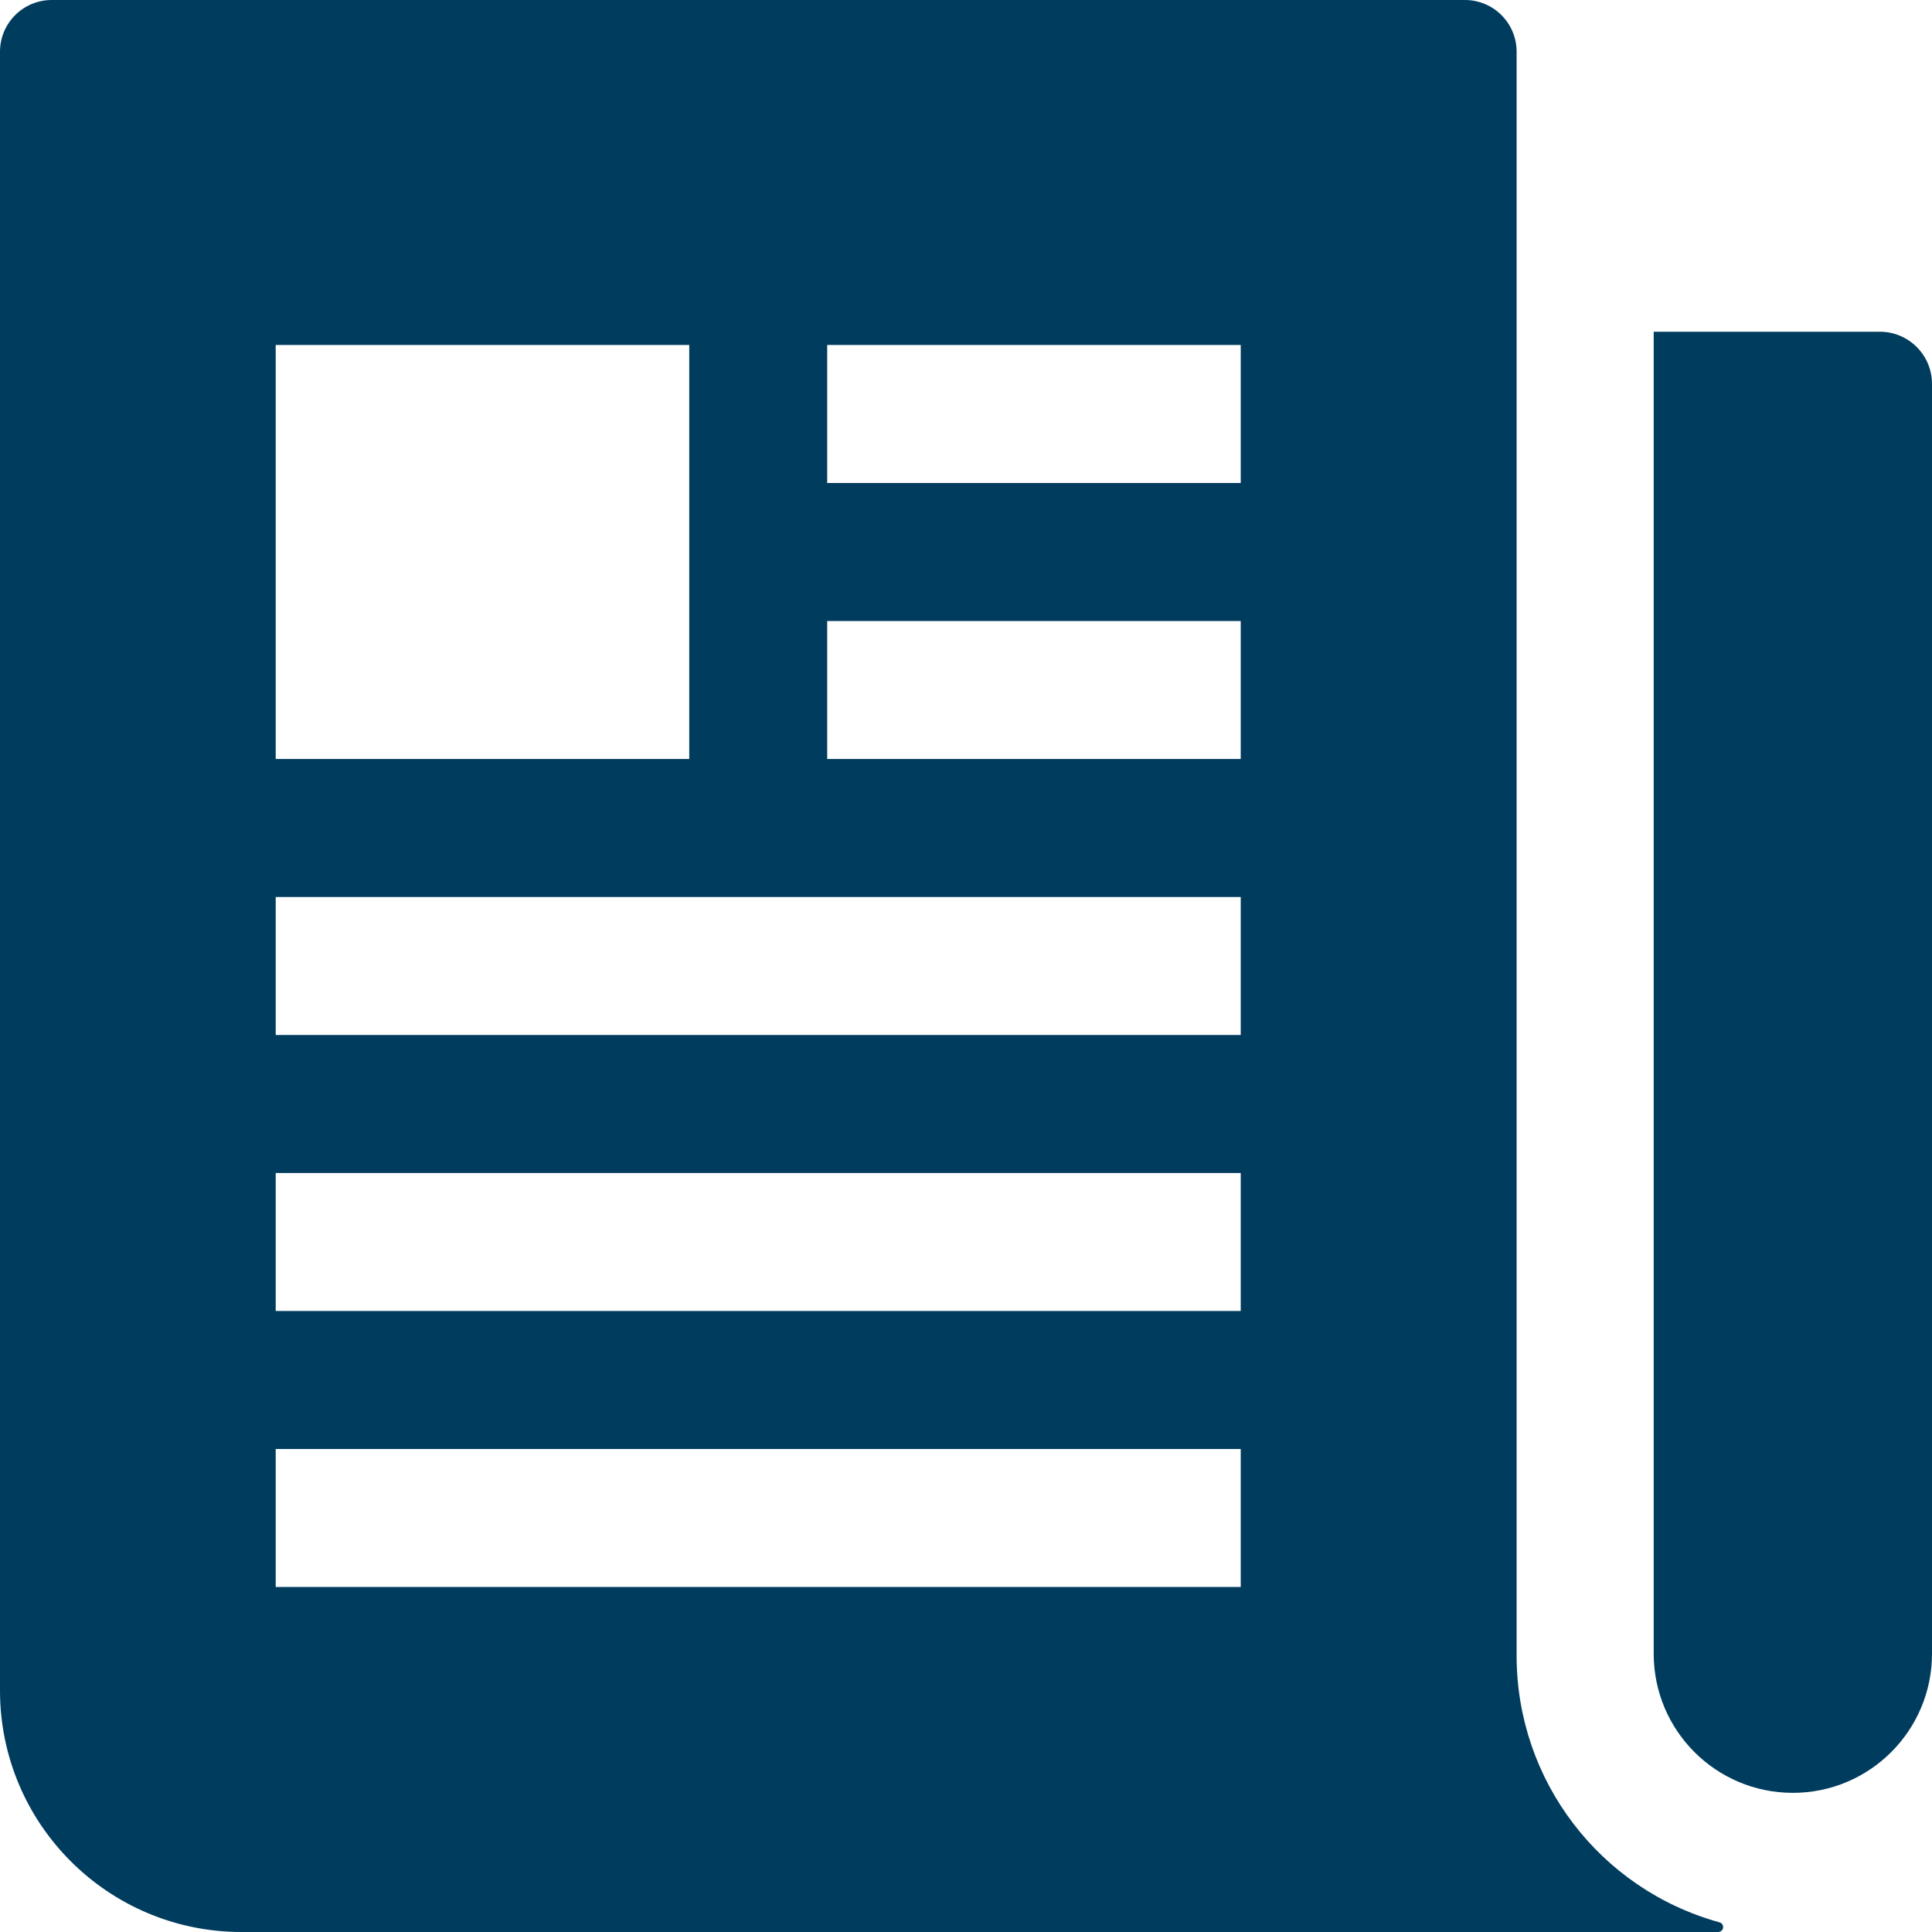
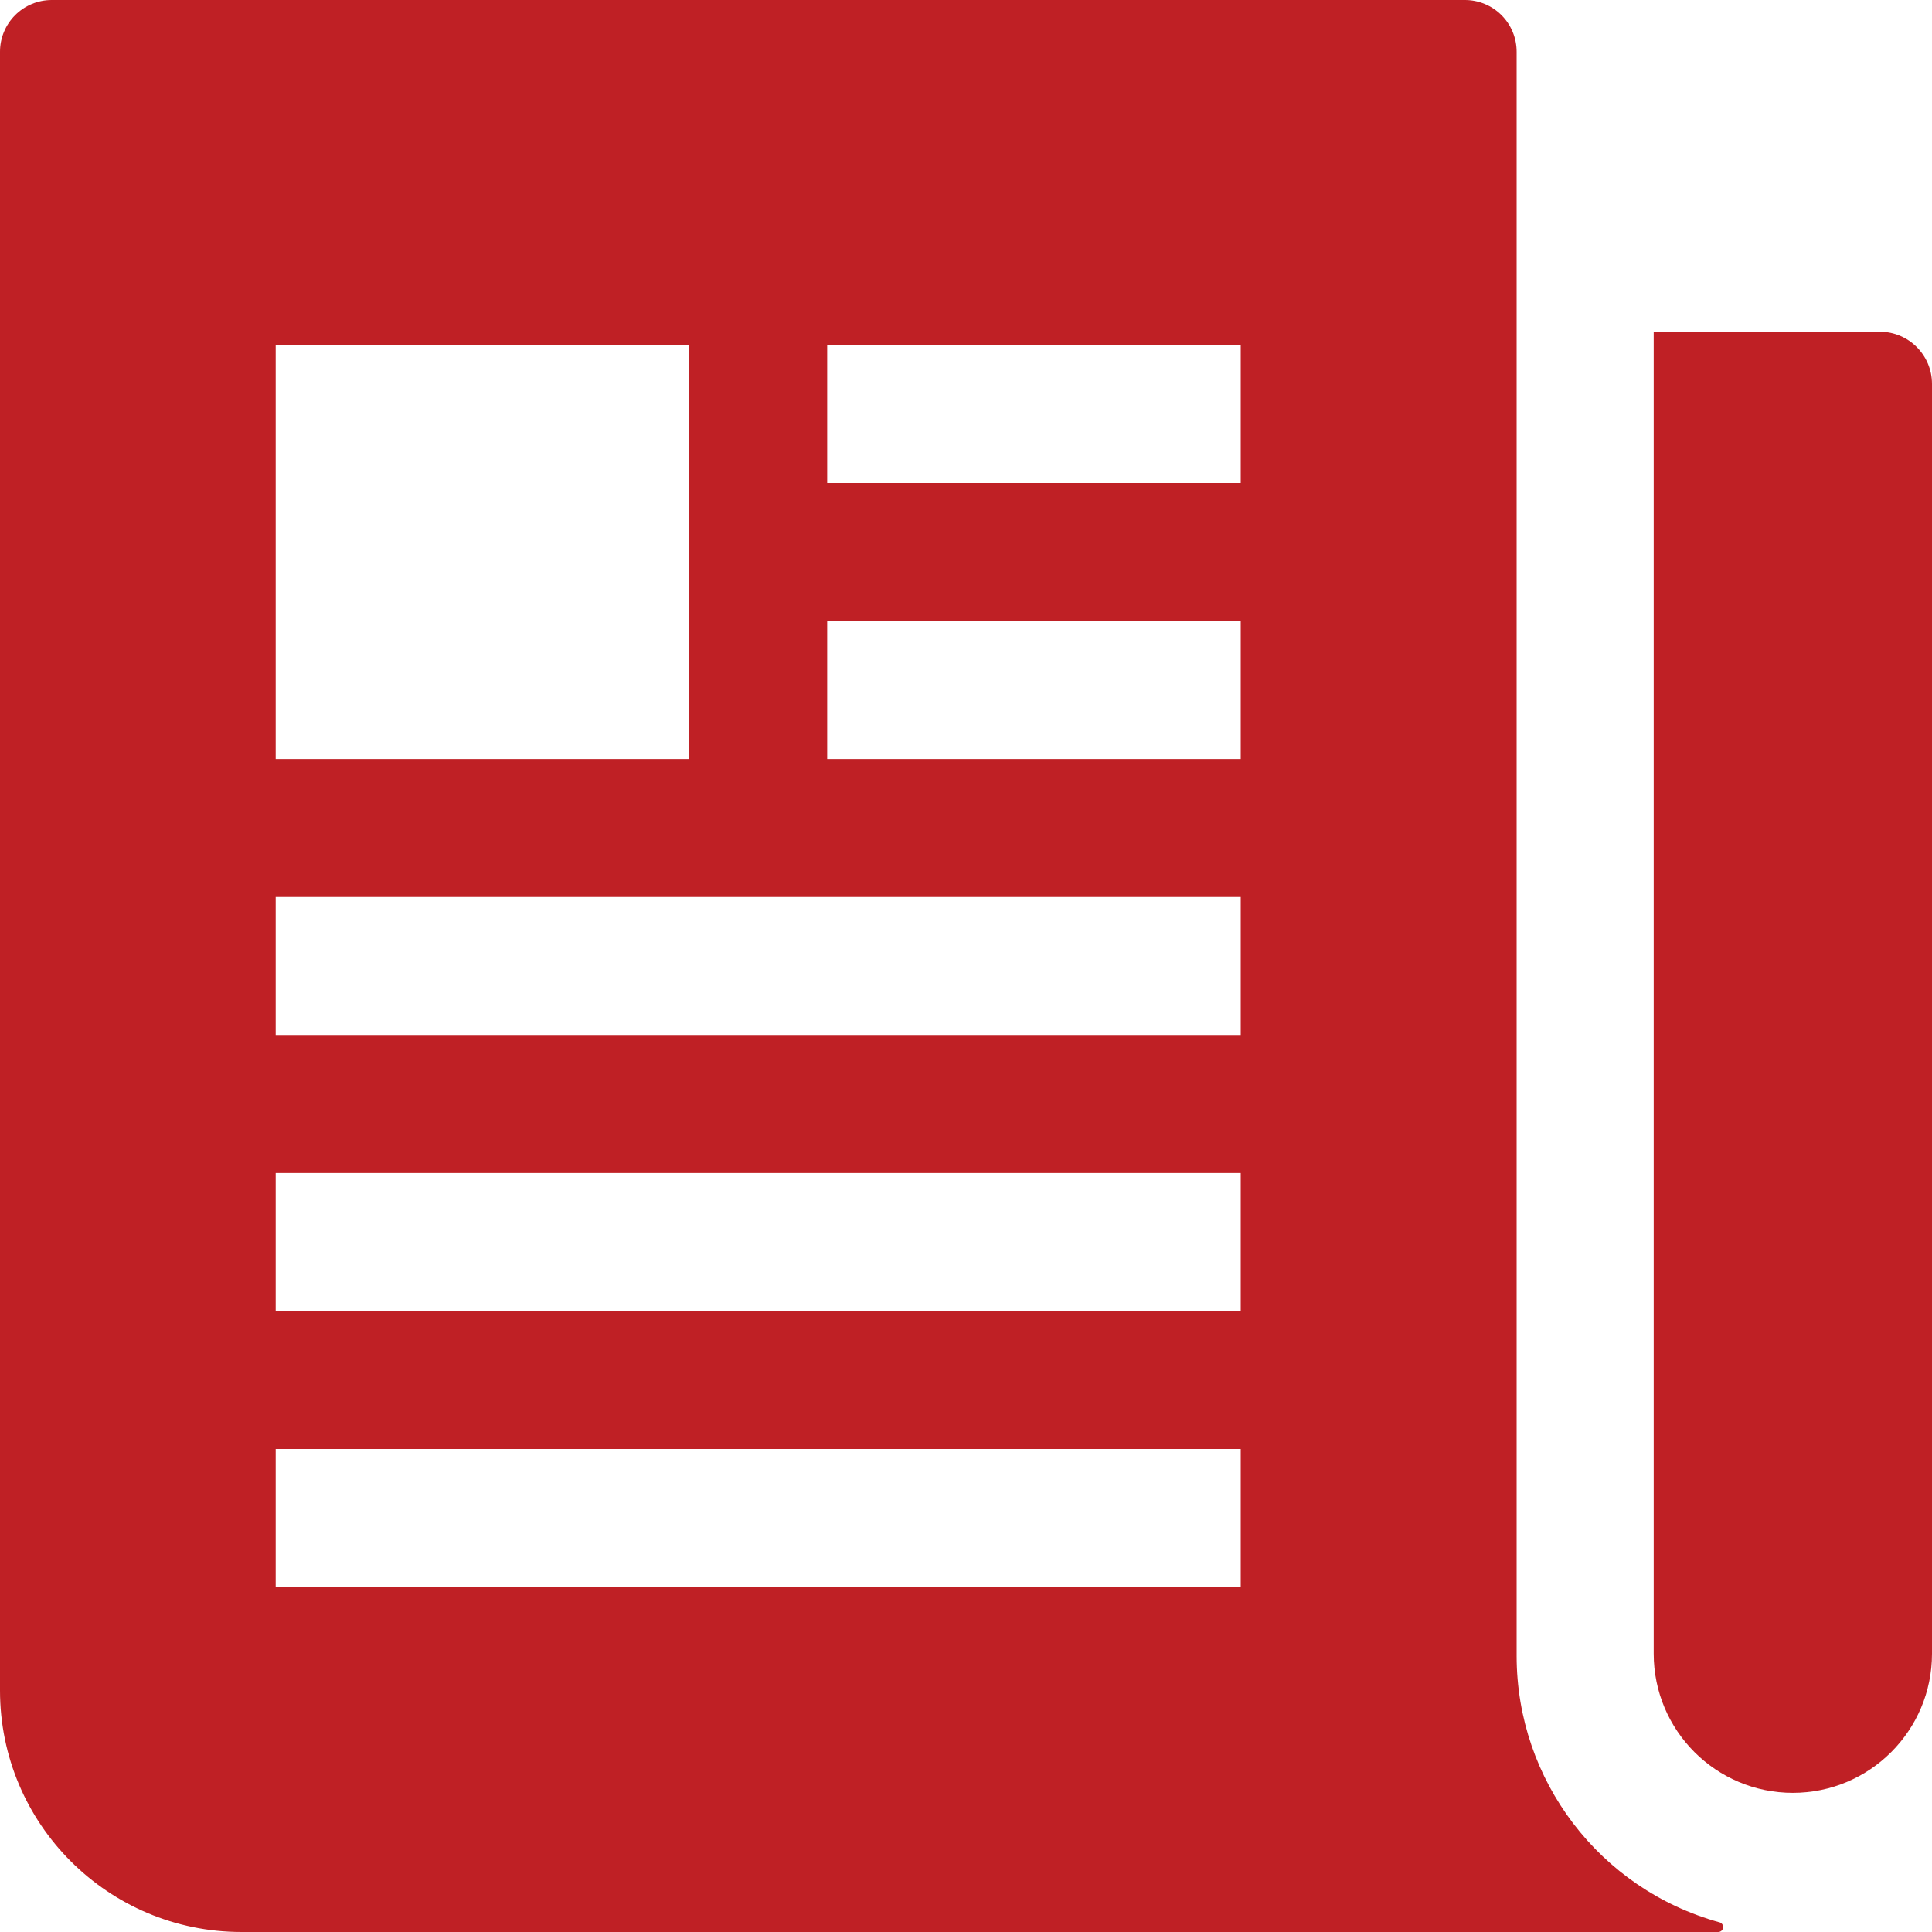
<svg xmlns="http://www.w3.org/2000/svg" width="20" height="20" viewBox="0 0 20 20">
  <g id="Publication-fill" transform="translate(12692 13923.135)">
    <g id="newspaper" transform="translate(-12724 -13955.135)">
      <rect id="Rectangle_168053" data-name="Rectangle 168053" width="4" height="5" rx="2" transform="translate(35 35.131)" fill="none" />
-       <path id="Path_115669" data-name="Path 115669" d="M418.341,112H416v13.685a1.44,1.44,0,0,0,2.881,0V112.54A.54.54,0,0,0,418.341,112Z" transform="translate(-366.881 -76.566)" fill="#003c5e" />
-       <path id="Path_115670" data-name="Path 115670" d="M49.8,51.9a2.862,2.862,0,0,1-2.1-2.757V32.536A.535.535,0,0,0,47.163,32H32.535a.535.535,0,0,0-.535.536V49.5A2.5,2.5,0,0,0,34.5,52H49.788a.051.051,0,0,0,.013-.1ZM34.854,39.857V35.571h4.281v4.286Zm9.99,8.571h-9.99V47h9.99Zm0-2.857h-9.99V44.143h9.99Zm0-2.857h-9.99V41.286h9.99Zm0-2.857H40.563V38.429h4.281Zm0-2.857H40.563V35.571h4.281Z" fill="#003c5e" />
+       <path id="Path_115669" data-name="Path 115669" d="M418.341,112H416v13.685a1.44,1.44,0,0,0,2.881,0V112.54A.54.54,0,0,0,418.341,112Z" transform="translate(-366.881 -76.566)" fill="#bf2025" />
+       <path id="Path_115670" data-name="Path 115670" d="M49.8,51.9a2.862,2.862,0,0,1-2.1-2.757V32.536A.535.535,0,0,0,47.163,32H32.535a.535.535,0,0,0-.535.536V49.5A2.5,2.5,0,0,0,34.5,52H49.788a.051.051,0,0,0,.013-.1ZM34.854,39.857V35.571h4.281v4.286Zm9.99,8.571h-9.99V47h9.99Zm0-2.857h-9.99V44.143h9.99Zm0-2.857h-9.99V41.286h9.99Zm0-2.857H40.563V38.429h4.281Zm0-2.857H40.563V35.571h4.281Z" fill="#bf2025" />
    </g>
  </g>
</svg>
